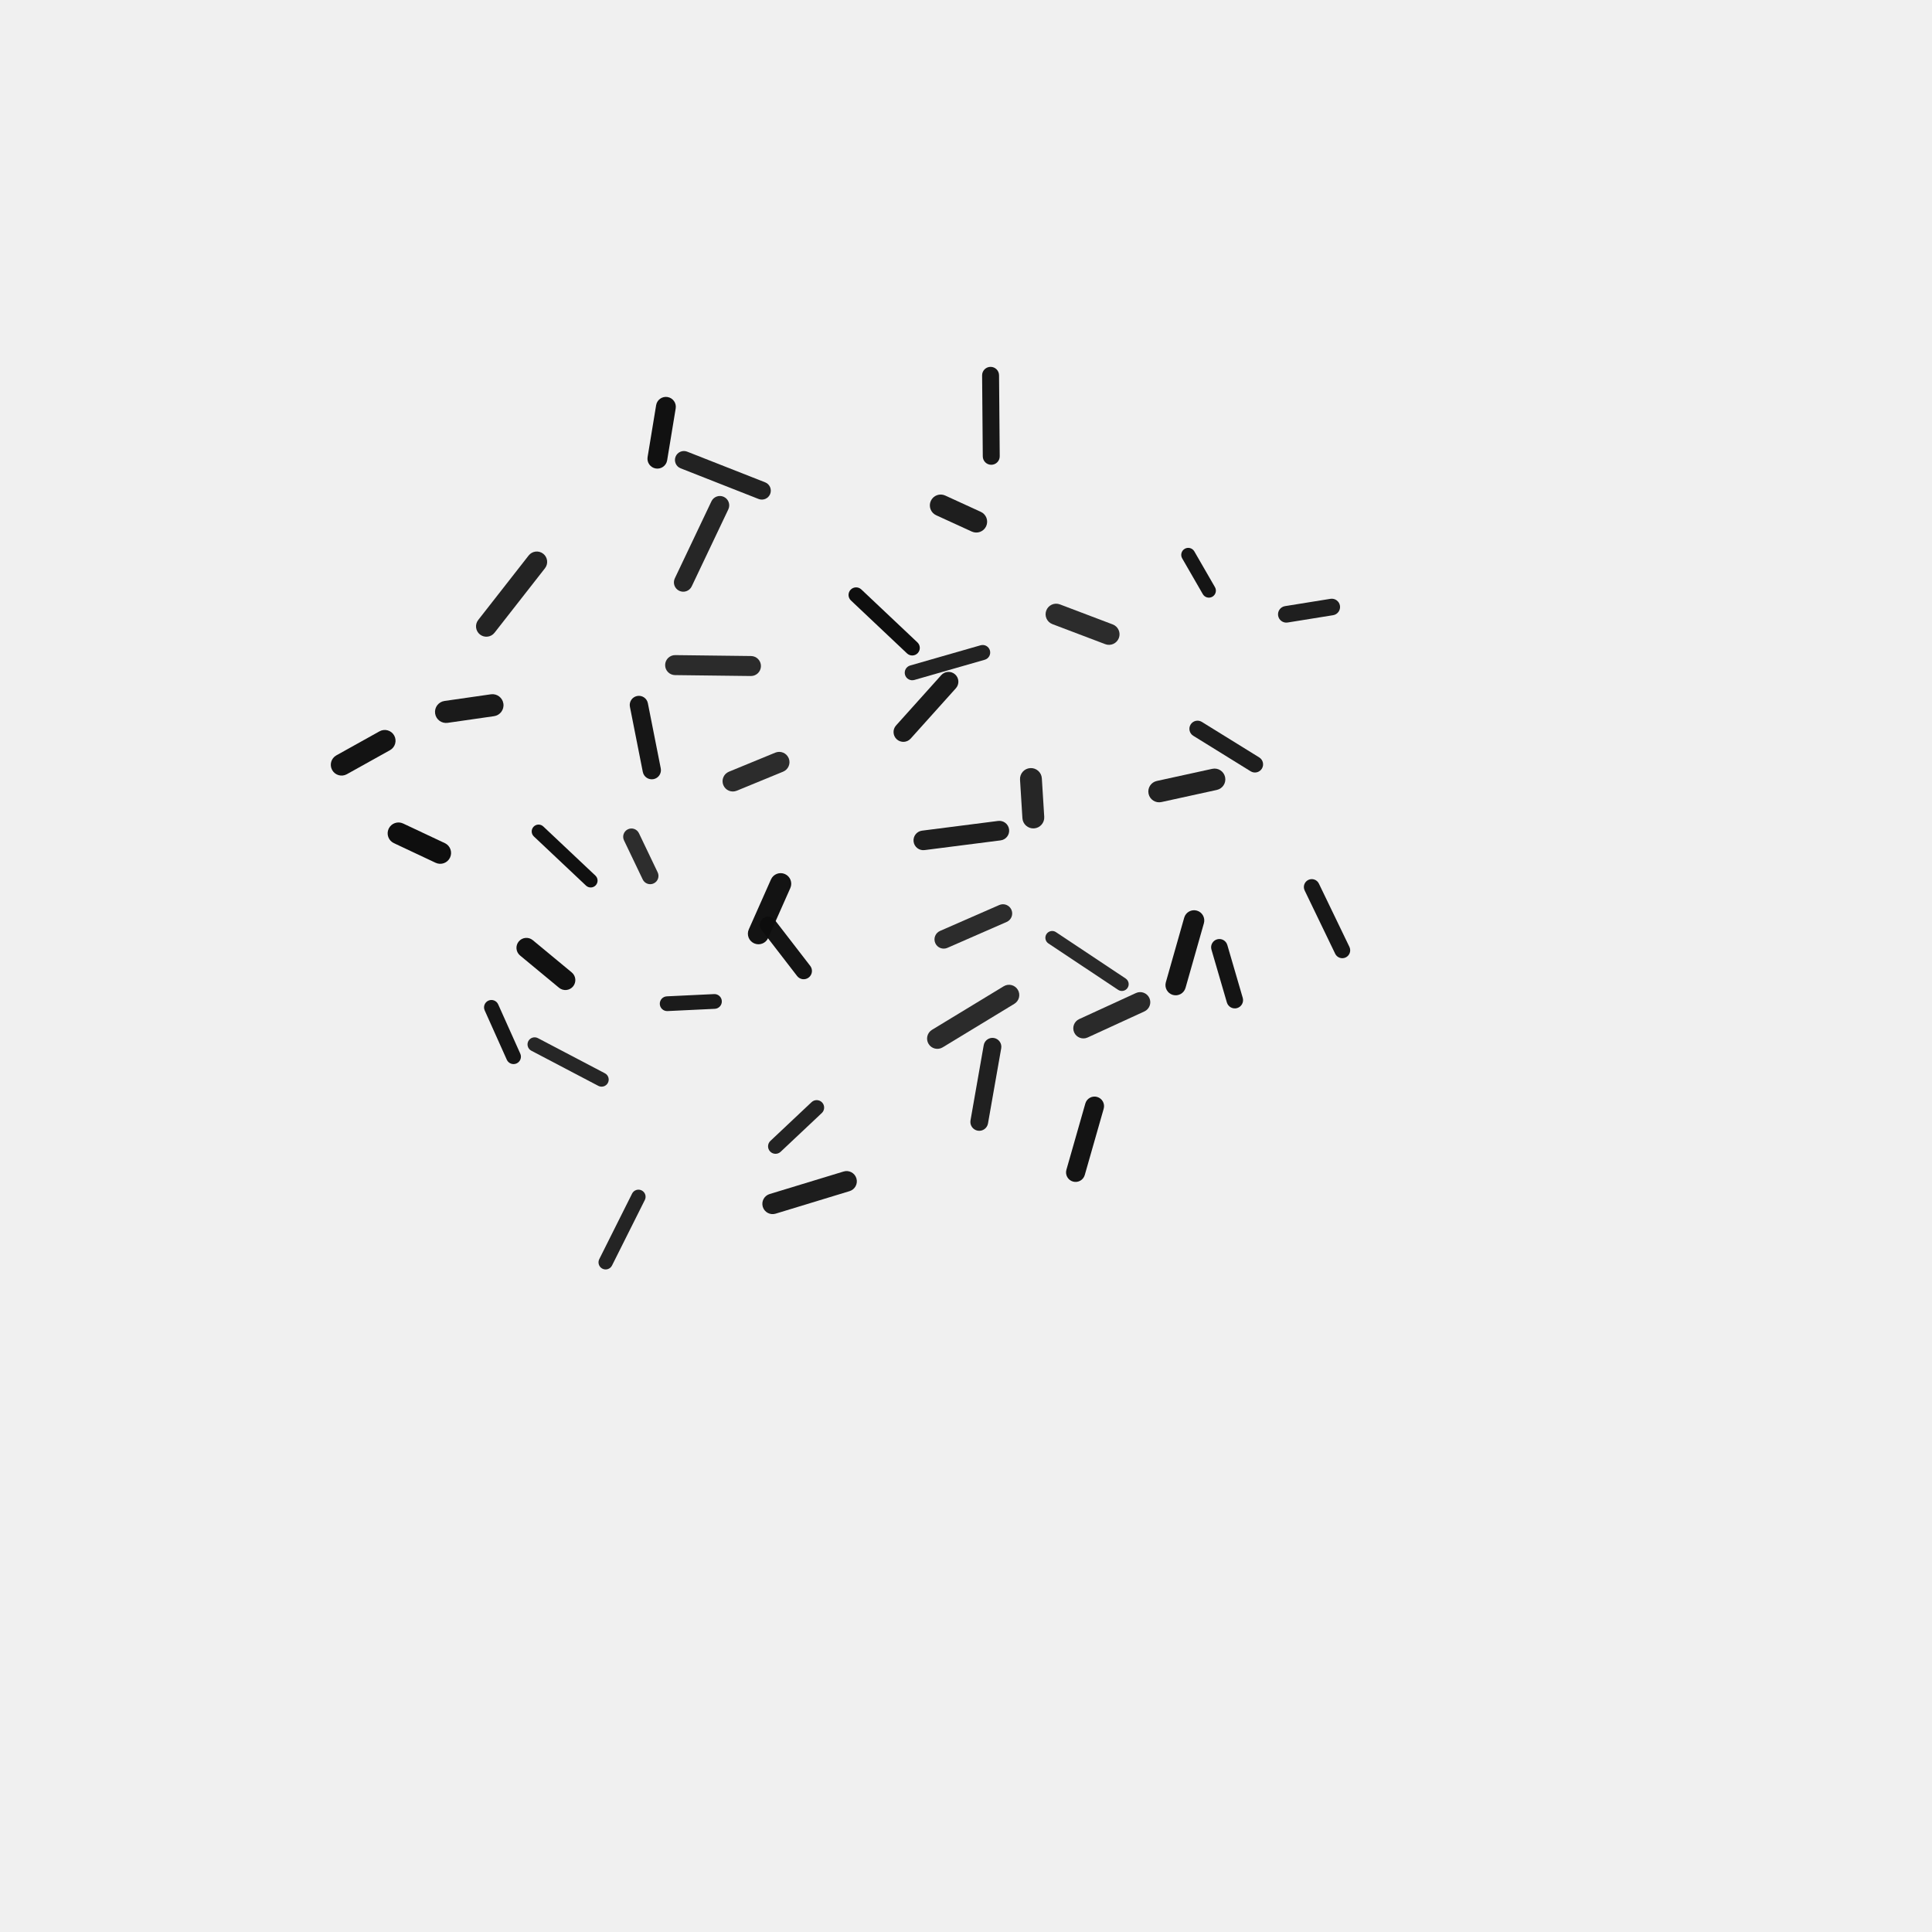
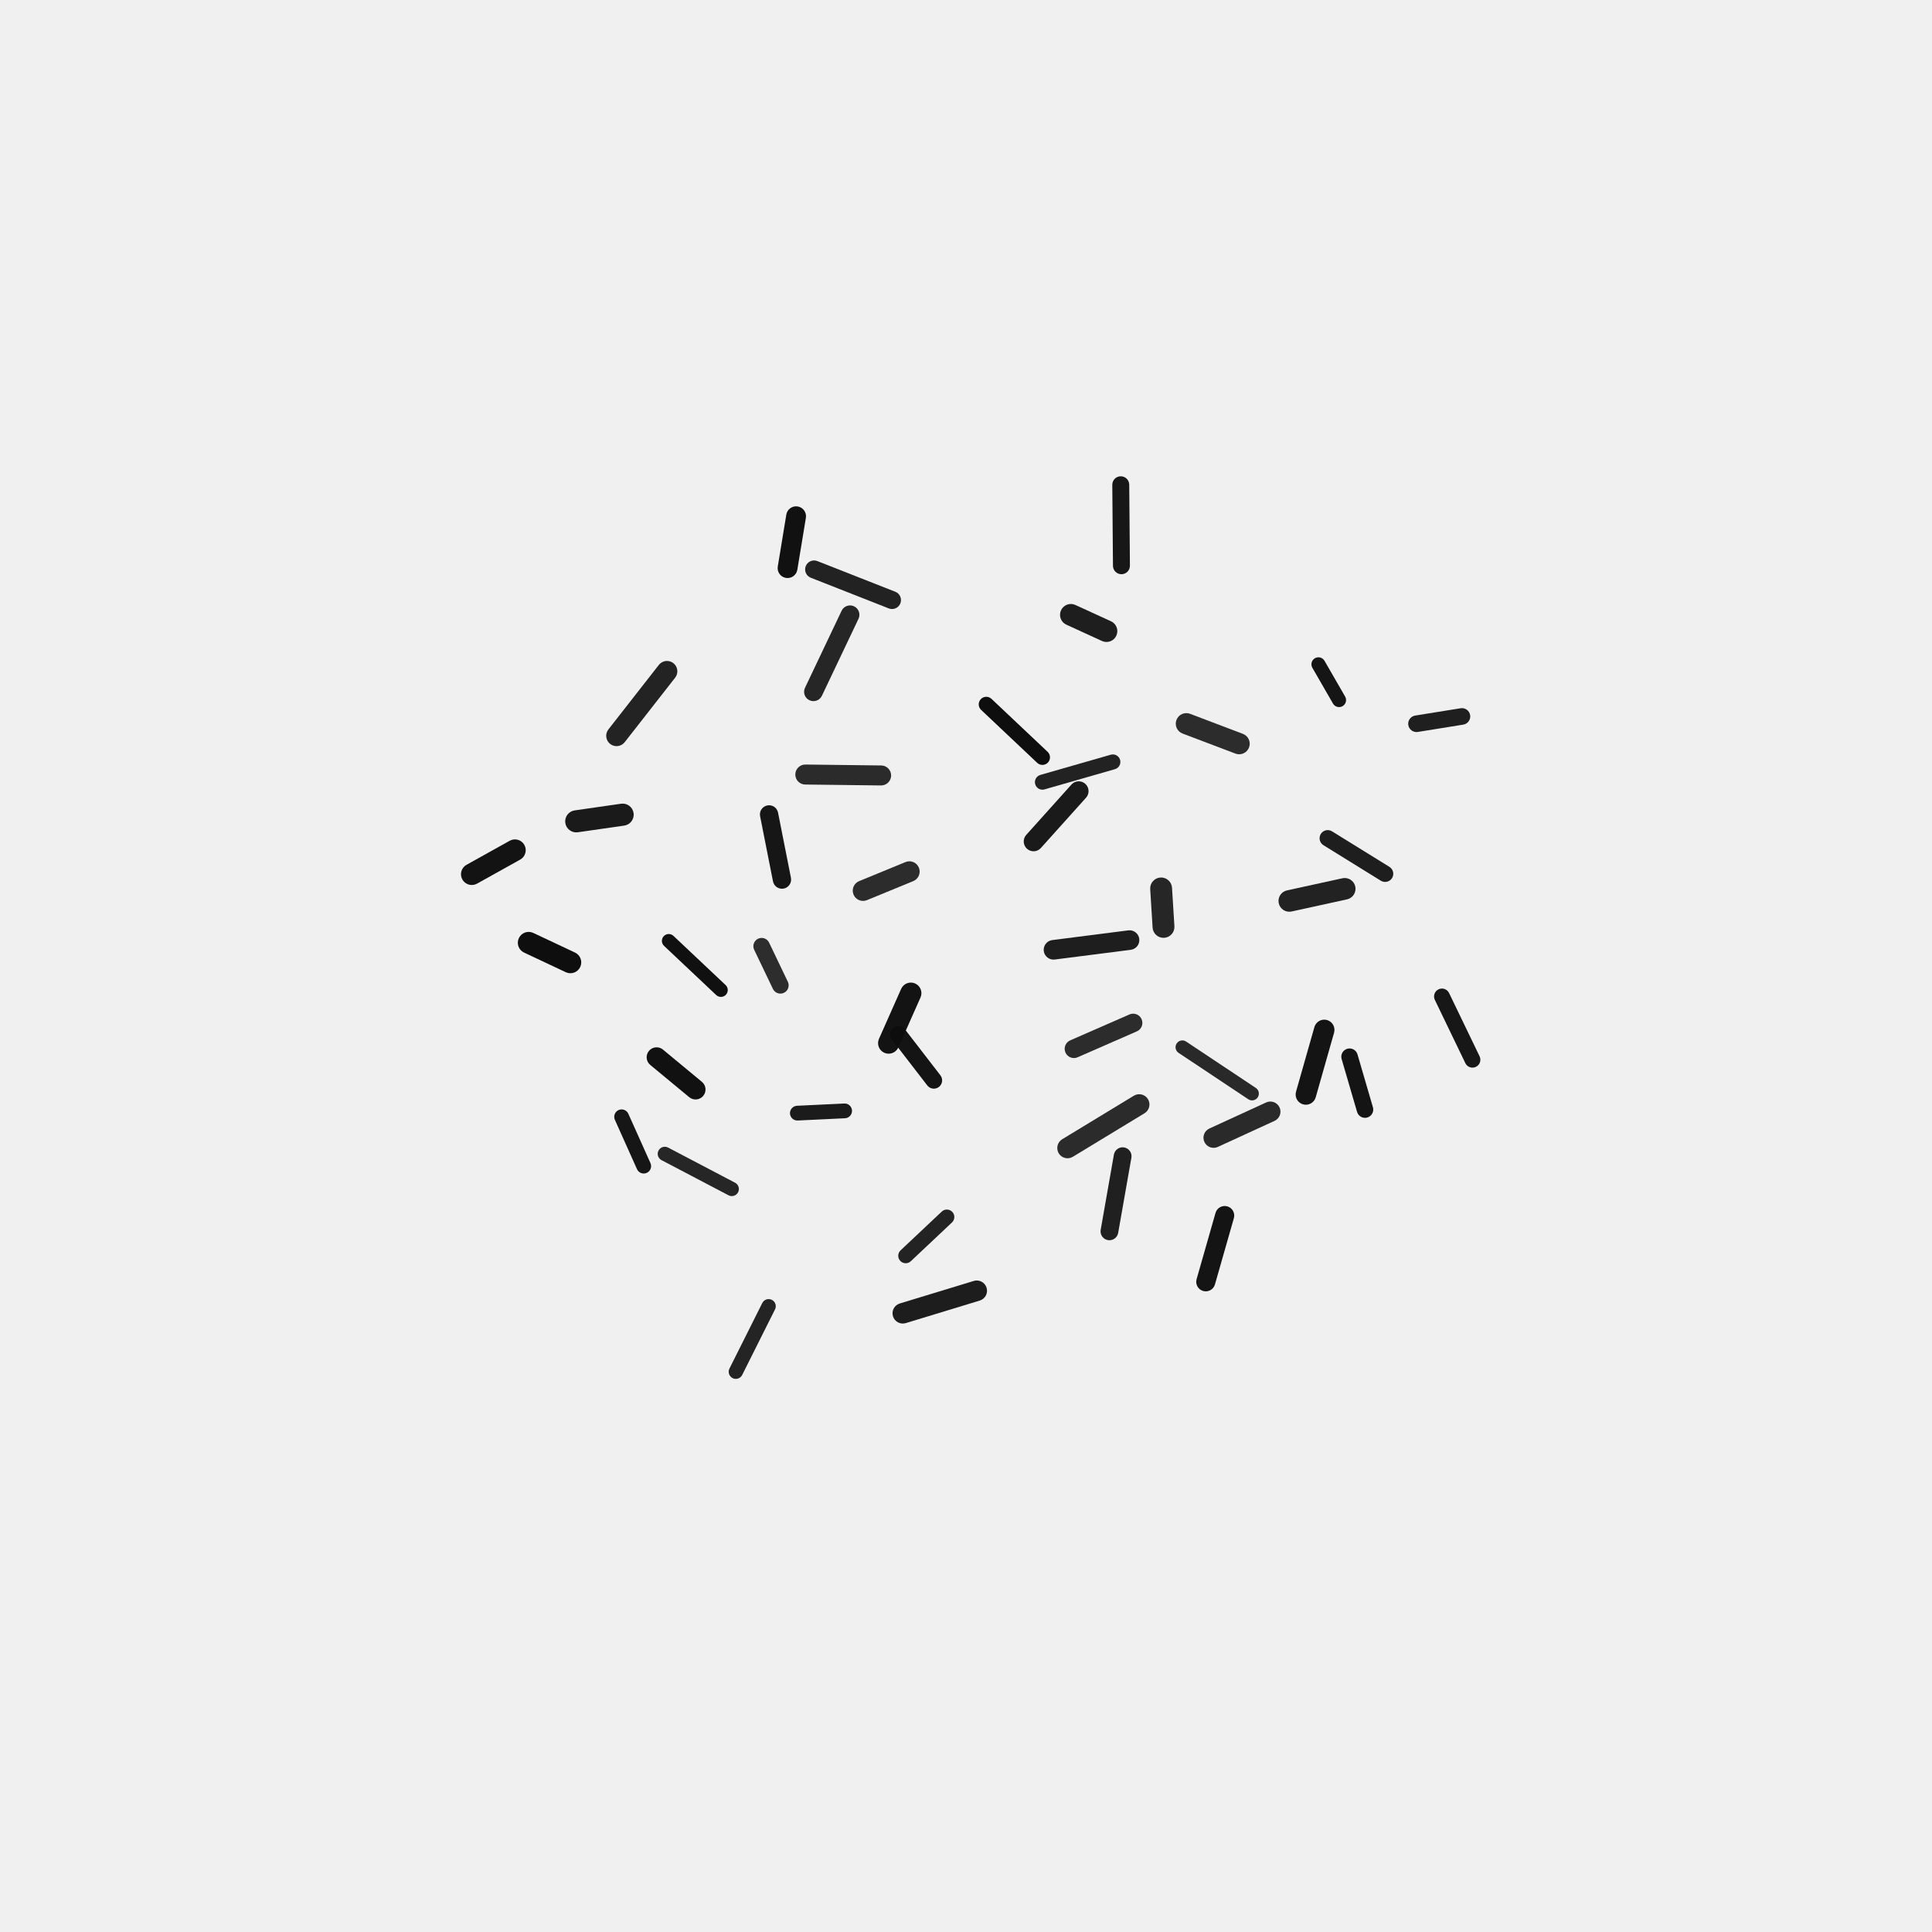
- <svg xmlns="http://www.w3.org/2000/svg" width="1024" height="1024" viewBox="0 0 1024 1024" fill="none">
+ <svg xmlns="http://www.w3.org/2000/svg" width="1024" height="1024" viewBox="-69 -58 1024 1024" fill="none">
  <g clip-path="url(#clip0_35_183)">
    <rect opacity="0.92" x="483.564" y="440.92" width="51.026" height="10.389" rx="5.194" transform="rotate(-7.27865 483.564 440.92)" fill="#0C0C0C" />
    <rect opacity="0.969" x="421.168" y="465.545" width="40.197" height="11.224" rx="5.612" transform="rotate(113.94 421.168 465.545)" fill="#0C0C0C" />
    <rect opacity="0.936" x="471.448" y="388.384" width="46.262" height="10.417" rx="5.209" transform="rotate(-48.0741 471.448 388.384)" fill="#0C0C0C" />
    <rect opacity="0.857" x="493.747" y="495.375" width="44.065" height="9.787" rx="4.894" transform="rotate(-23.6232 493.747 495.375)" fill="#0C0C0C" />
    <rect opacity="0.858" x="381.308" y="411.09" width="37.468" height="10.902" rx="5.451" transform="rotate(-22.348 381.308 411.09)" fill="#0C0C0C" />
    <rect opacity="0.886" x="551.838" y="406.748" width="32.019" height="11.586" rx="5.793" transform="rotate(86.4464 551.838 406.748)" fill="#0C0C0C" />
    <rect opacity="0.966" x="425.167" y="520.785" width="39.608" height="8.782" rx="4.391" transform="rotate(-127.651 425.167 520.785)" fill="#0C0C0C" />
    <rect opacity="0.86" x="403.251" y="358.369" width="50.785" height="10.598" rx="5.299" transform="rotate(-179.307 403.251 358.369)" fill="#0C0C0C" />
    <rect opacity="0.868" x="556.668" y="492.047" width="51.59" height="7.21" rx="3.605" transform="rotate(33.6379 556.668 492.047)" fill="#0C0C0C" />
    <rect opacity="0.854" x="342.554" y="470.105" width="31.779" height="8.778" rx="4.389" transform="rotate(-115.579 342.554 470.105)" fill="#0C0C0C" />
    <rect opacity="0.904" x="525.772" y="348.581" width="46.807" height="7.978" rx="3.989" transform="rotate(163.985 525.772 348.581)" fill="#0C0C0C" />
    <rect opacity="0.863" x="489.337" y="548.645" width="55.329" height="10.881" rx="5.44" transform="rotate(-31.2753 489.337 548.645)" fill="#0C0C0C" />
    <rect opacity="0.95" x="342.441" y="367.952" width="44.921" height="9.703" rx="4.852" transform="rotate(78.8063 342.441 367.952)" fill="#0C0C0C" />
    <rect opacity="0.904" x="607.545" y="415.151" width="41.515" height="11.444" rx="5.722" transform="rotate(-12.3492 607.545 415.151)" fill="#0C0C0C" />
    <rect opacity="0.93" x="349.521" y="528.267" width="32.911" height="7.82" rx="3.91" transform="rotate(-2.72985 349.521 528.267)" fill="#0C0C0C" />
    <rect opacity="0.992" x="453.596" y="309.655" width="48.93" height="8.03" rx="4.015" transform="rotate(43.3494 453.596 309.655)" fill="#0C0C0C" />
    <rect opacity="0.867" x="567.112" y="542.381" width="43.837" height="10.731" rx="5.366" transform="rotate(-24.6604 567.112 542.381)" fill="#0C0C0C" />
    <rect opacity="0.983" x="285.301" y="435.542" width="45.26" height="7.276" rx="3.638" transform="rotate(43.3126 285.301 435.542)" fill="#0C0C0C" />
    <rect opacity="0.856" x="591.031" y="343.405" width="41.144" height="11.191" rx="5.595" transform="rotate(-159.23 591.031 343.405)" fill="#0C0C0C" />
    <rect opacity="0.898" x="438.455" y="587.214" width="37.882" height="7.916" rx="3.958" transform="rotate(136.727 438.455 587.214)" fill="#0C0C0C" />
    <rect opacity="0.886" x="355.539" y="311.015" width="55.116" height="9.911" rx="4.955" transform="rotate(-64.5759 355.539 311.015)" fill="#0C0C0C" />
    <rect opacity="0.961" x="639.572" y="484.127" width="46.456" height="10.846" rx="5.423" transform="rotate(105.87 639.572 484.127)" fill="#0C0C0C" />
    <rect opacity="0.98" x="278.312" y="494.938" width="37.368" height="10.557" rx="5.279" transform="rotate(39.6136 278.312 494.938)" fill="#0C0C0C" />
    <rect opacity="0.918" x="520.295" y="284.132" width="32.259" height="11.492" rx="5.746" transform="rotate(-155.392 520.295 284.132)" fill="#0C0C0C" />
    <rect opacity="0.912" x="513.57" y="598.466" width="49.869" height="9.414" rx="4.707" transform="rotate(-80.03 513.57 598.466)" fill="#0C0C0C" />
    <rect opacity="0.937" x="267.646" y="378.755" width="36.563" height="11.715" rx="5.858" transform="rotate(171.822 267.646 378.755)" fill="#0C0C0C" />
    <rect opacity="0.918" x="666.544" y="411.078" width="44.421" height="8.647" rx="4.324" transform="rotate(-148.24 666.544 411.078)" fill="#0C0C0C" />
    <rect opacity="0.884" x="320.449" y="577.276" width="47.623" height="7.523" rx="3.762" transform="rotate(-152.311 320.449 577.276)" fill="#0C0C0C" />
    <rect opacity="0.905" x="406.478" y="266.207" width="53.891" height="9.486" rx="4.743" transform="rotate(-158.524 406.478 266.207)" fill="#0C0C0C" />
    <rect opacity="0.961" x="651.496" y="535.531" width="37.95" height="8.76" rx="4.38" transform="rotate(-106.269 651.496 535.531)" fill="#0C0C0C" />
    <rect opacity="0.989" x="236.08" y="459.738" width="35.944" height="11.506" rx="5.753" transform="rotate(-154.799 236.08 459.738)" fill="#0C0C0C" />
    <rect opacity="0.958" x="639.373" y="318.128" width="29.321" height="7.426" rx="3.713" transform="rotate(-119.977 639.373 318.128)" fill="#0C0C0C" />
    <rect opacity="0.924" x="455.495" y="629.743" width="51.865" height="10.874" rx="5.437" transform="rotate(163.059 455.495 629.743)" fill="#0C0C0C" />
    <rect opacity="0.895" x="292.227" y="296.864" width="54.37" height="10.977" rx="5.489" transform="rotate(128.031 292.227 296.864)" fill="#0C0C0C" />
    <rect opacity="0.949" x="697.217" y="464.548" width="45.621" height="8.376" rx="4.188" transform="rotate(64.2486 697.217 464.548)" fill="#0C0C0C" />
    <rect opacity="0.953" x="270.218" y="565.252" width="36.487" height="7.832" rx="3.916" transform="rotate(-114.144 270.218 565.252)" fill="#0C0C0C" />
    <rect opacity="0.949" x="520.933" y="246.385" width="51.908" height="8.984" rx="4.492" transform="rotate(-90.4803 520.933 246.385)" fill="#0C0C0C" />
    <rect opacity="0.966" x="563.829" y="624.86" width="46.64" height="10.118" rx="5.059" transform="rotate(-74.0589 563.829 624.86)" fill="#0C0C0C" />
    <rect opacity="0.971" x="211.707" y="394.826" width="37.625" height="11.432" rx="5.716" transform="rotate(150.886 211.707 394.826)" fill="#0C0C0C" />
    <rect opacity="0.915" x="676.735" y="321.964" width="33.192" height="8.792" rx="4.396" transform="rotate(-9.14286 676.735 321.964)" fill="#0C0C0C" />
    <rect opacity="0.894" x="343.468" y="632.637" width="46.405" height="7.554" rx="3.777" transform="rotate(116.606 343.468 632.637)" fill="#0C0C0C" />
    <rect opacity="0.977" x="342.384" y="247.453" width="38.385" height="10.506" rx="5.253" transform="rotate(-80.6522 342.384 247.453)" fill="#0C0C0C" />
  </g>
  <defs>
    <clipPath id="clip0_35_183">
      <rect width="1024" height="1024" fill="white" />
    </clipPath>
  </defs>
</svg>
